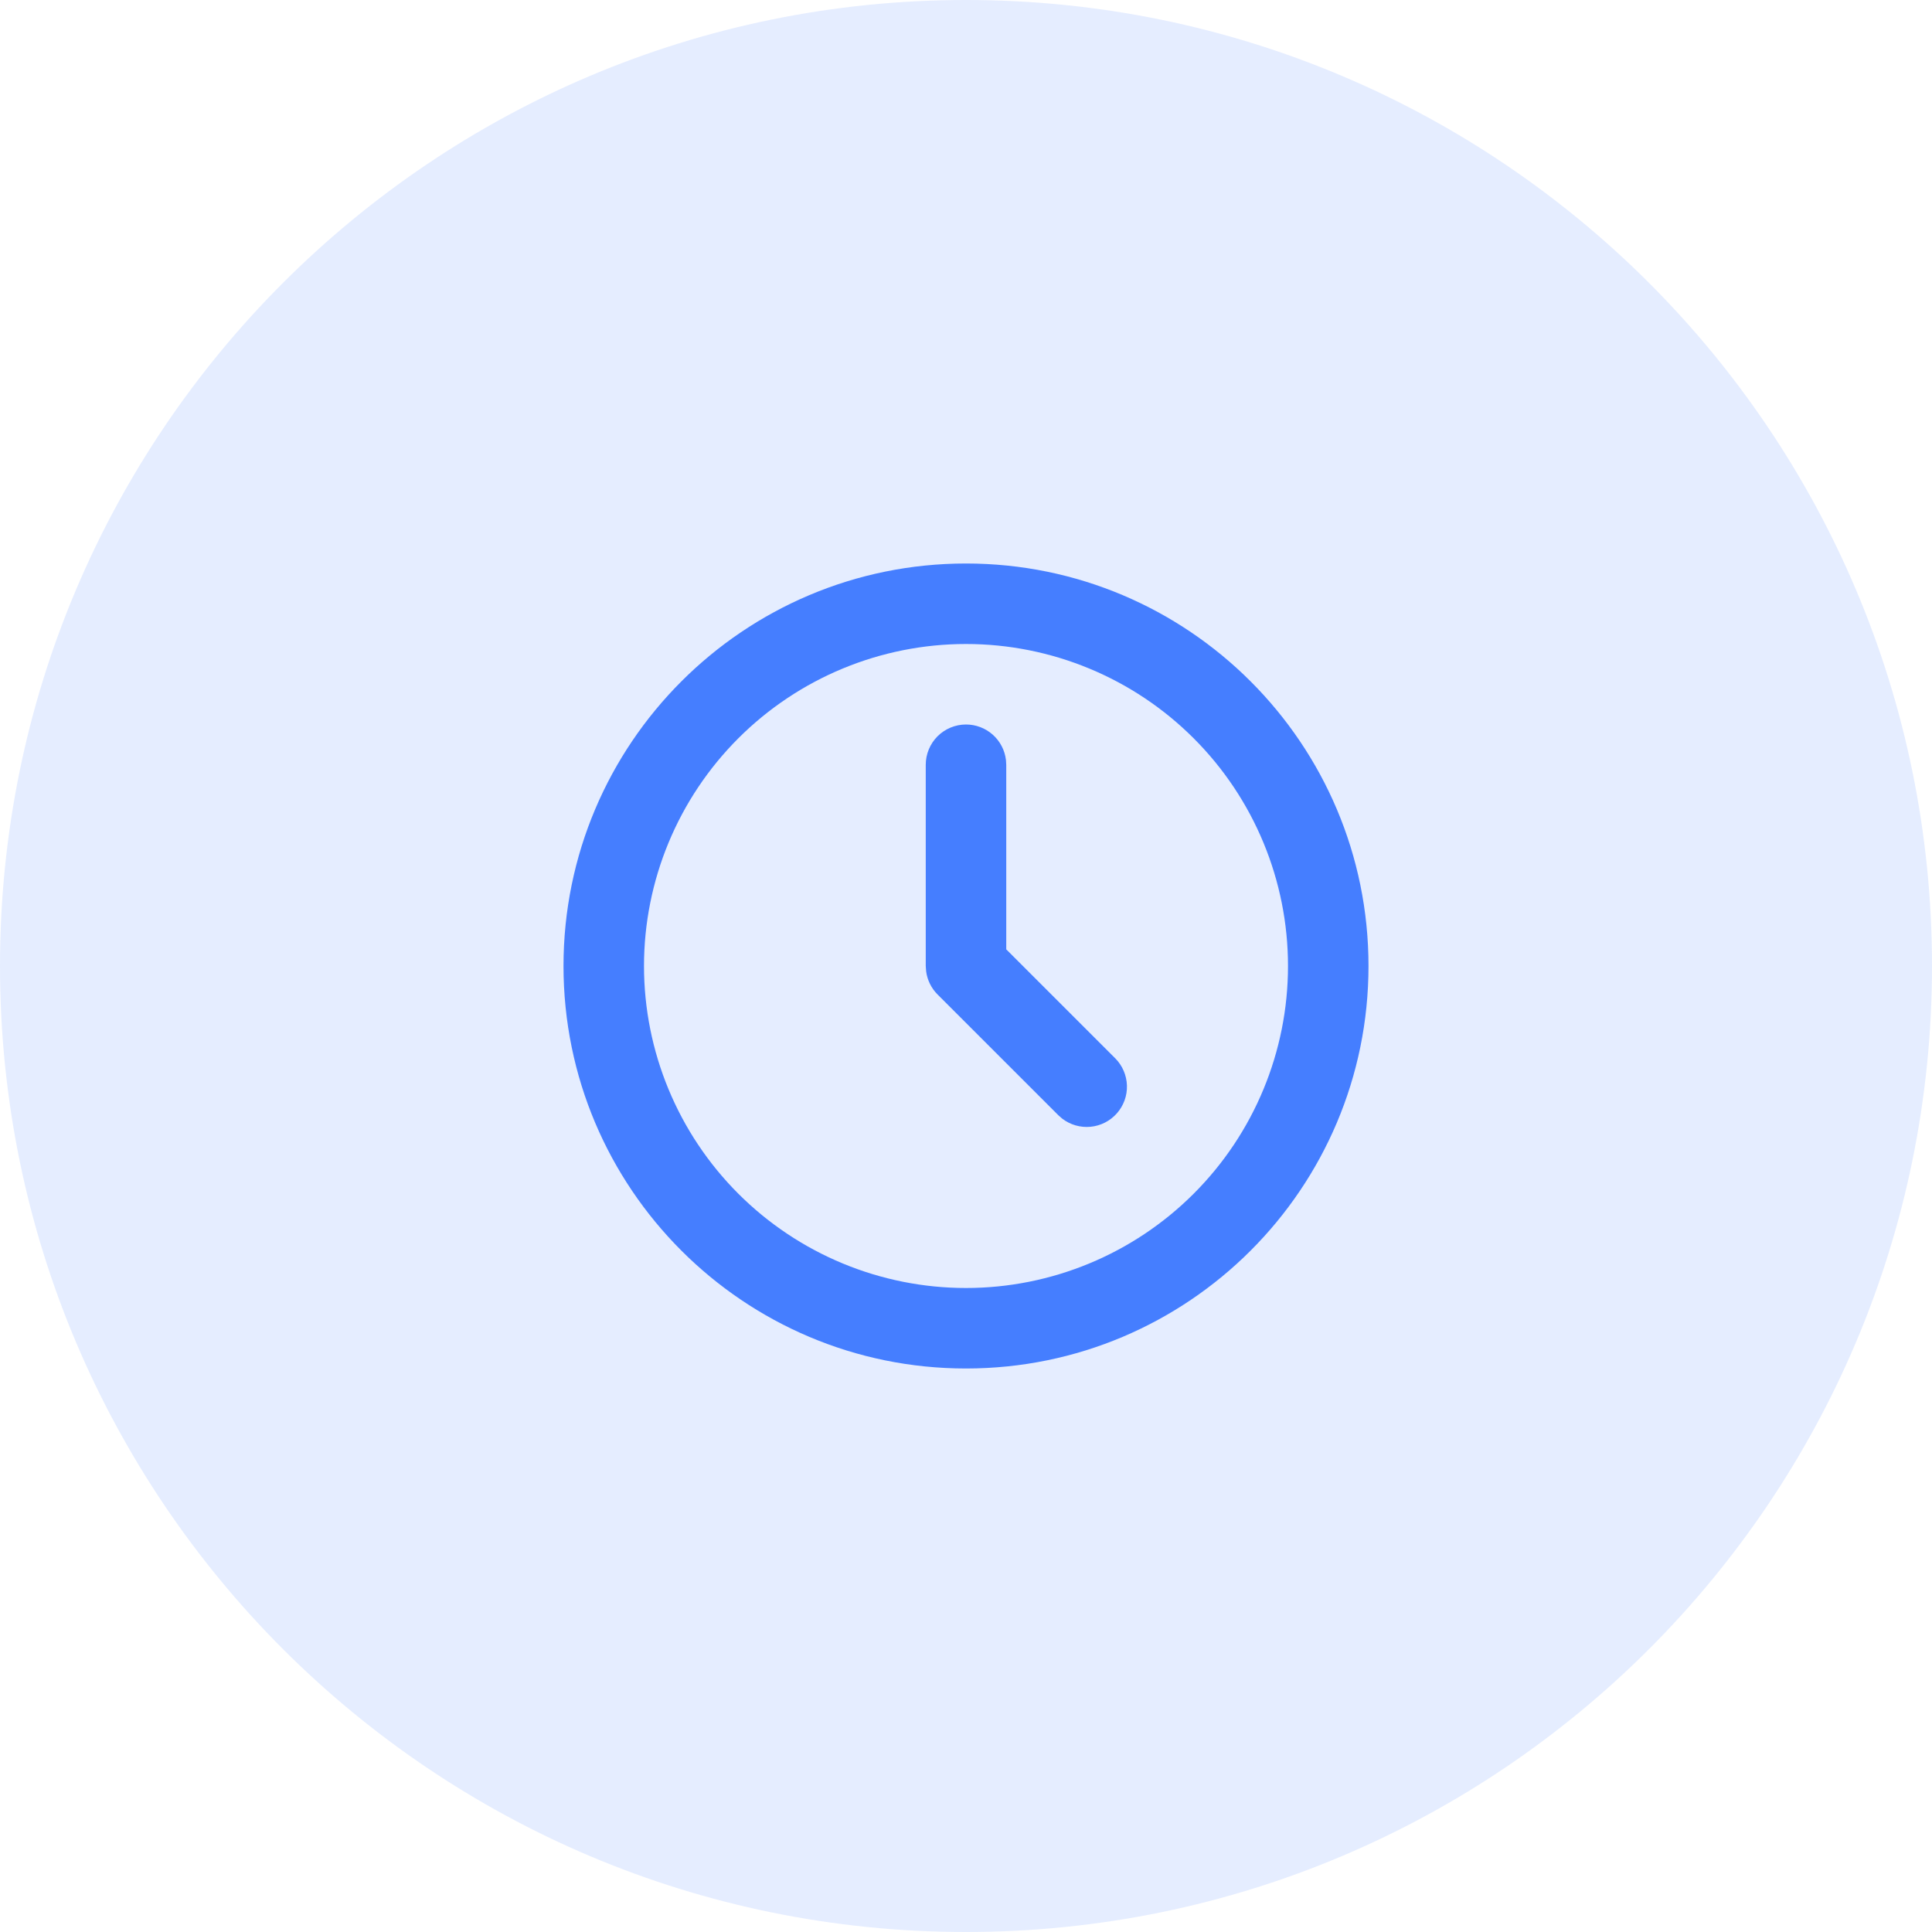
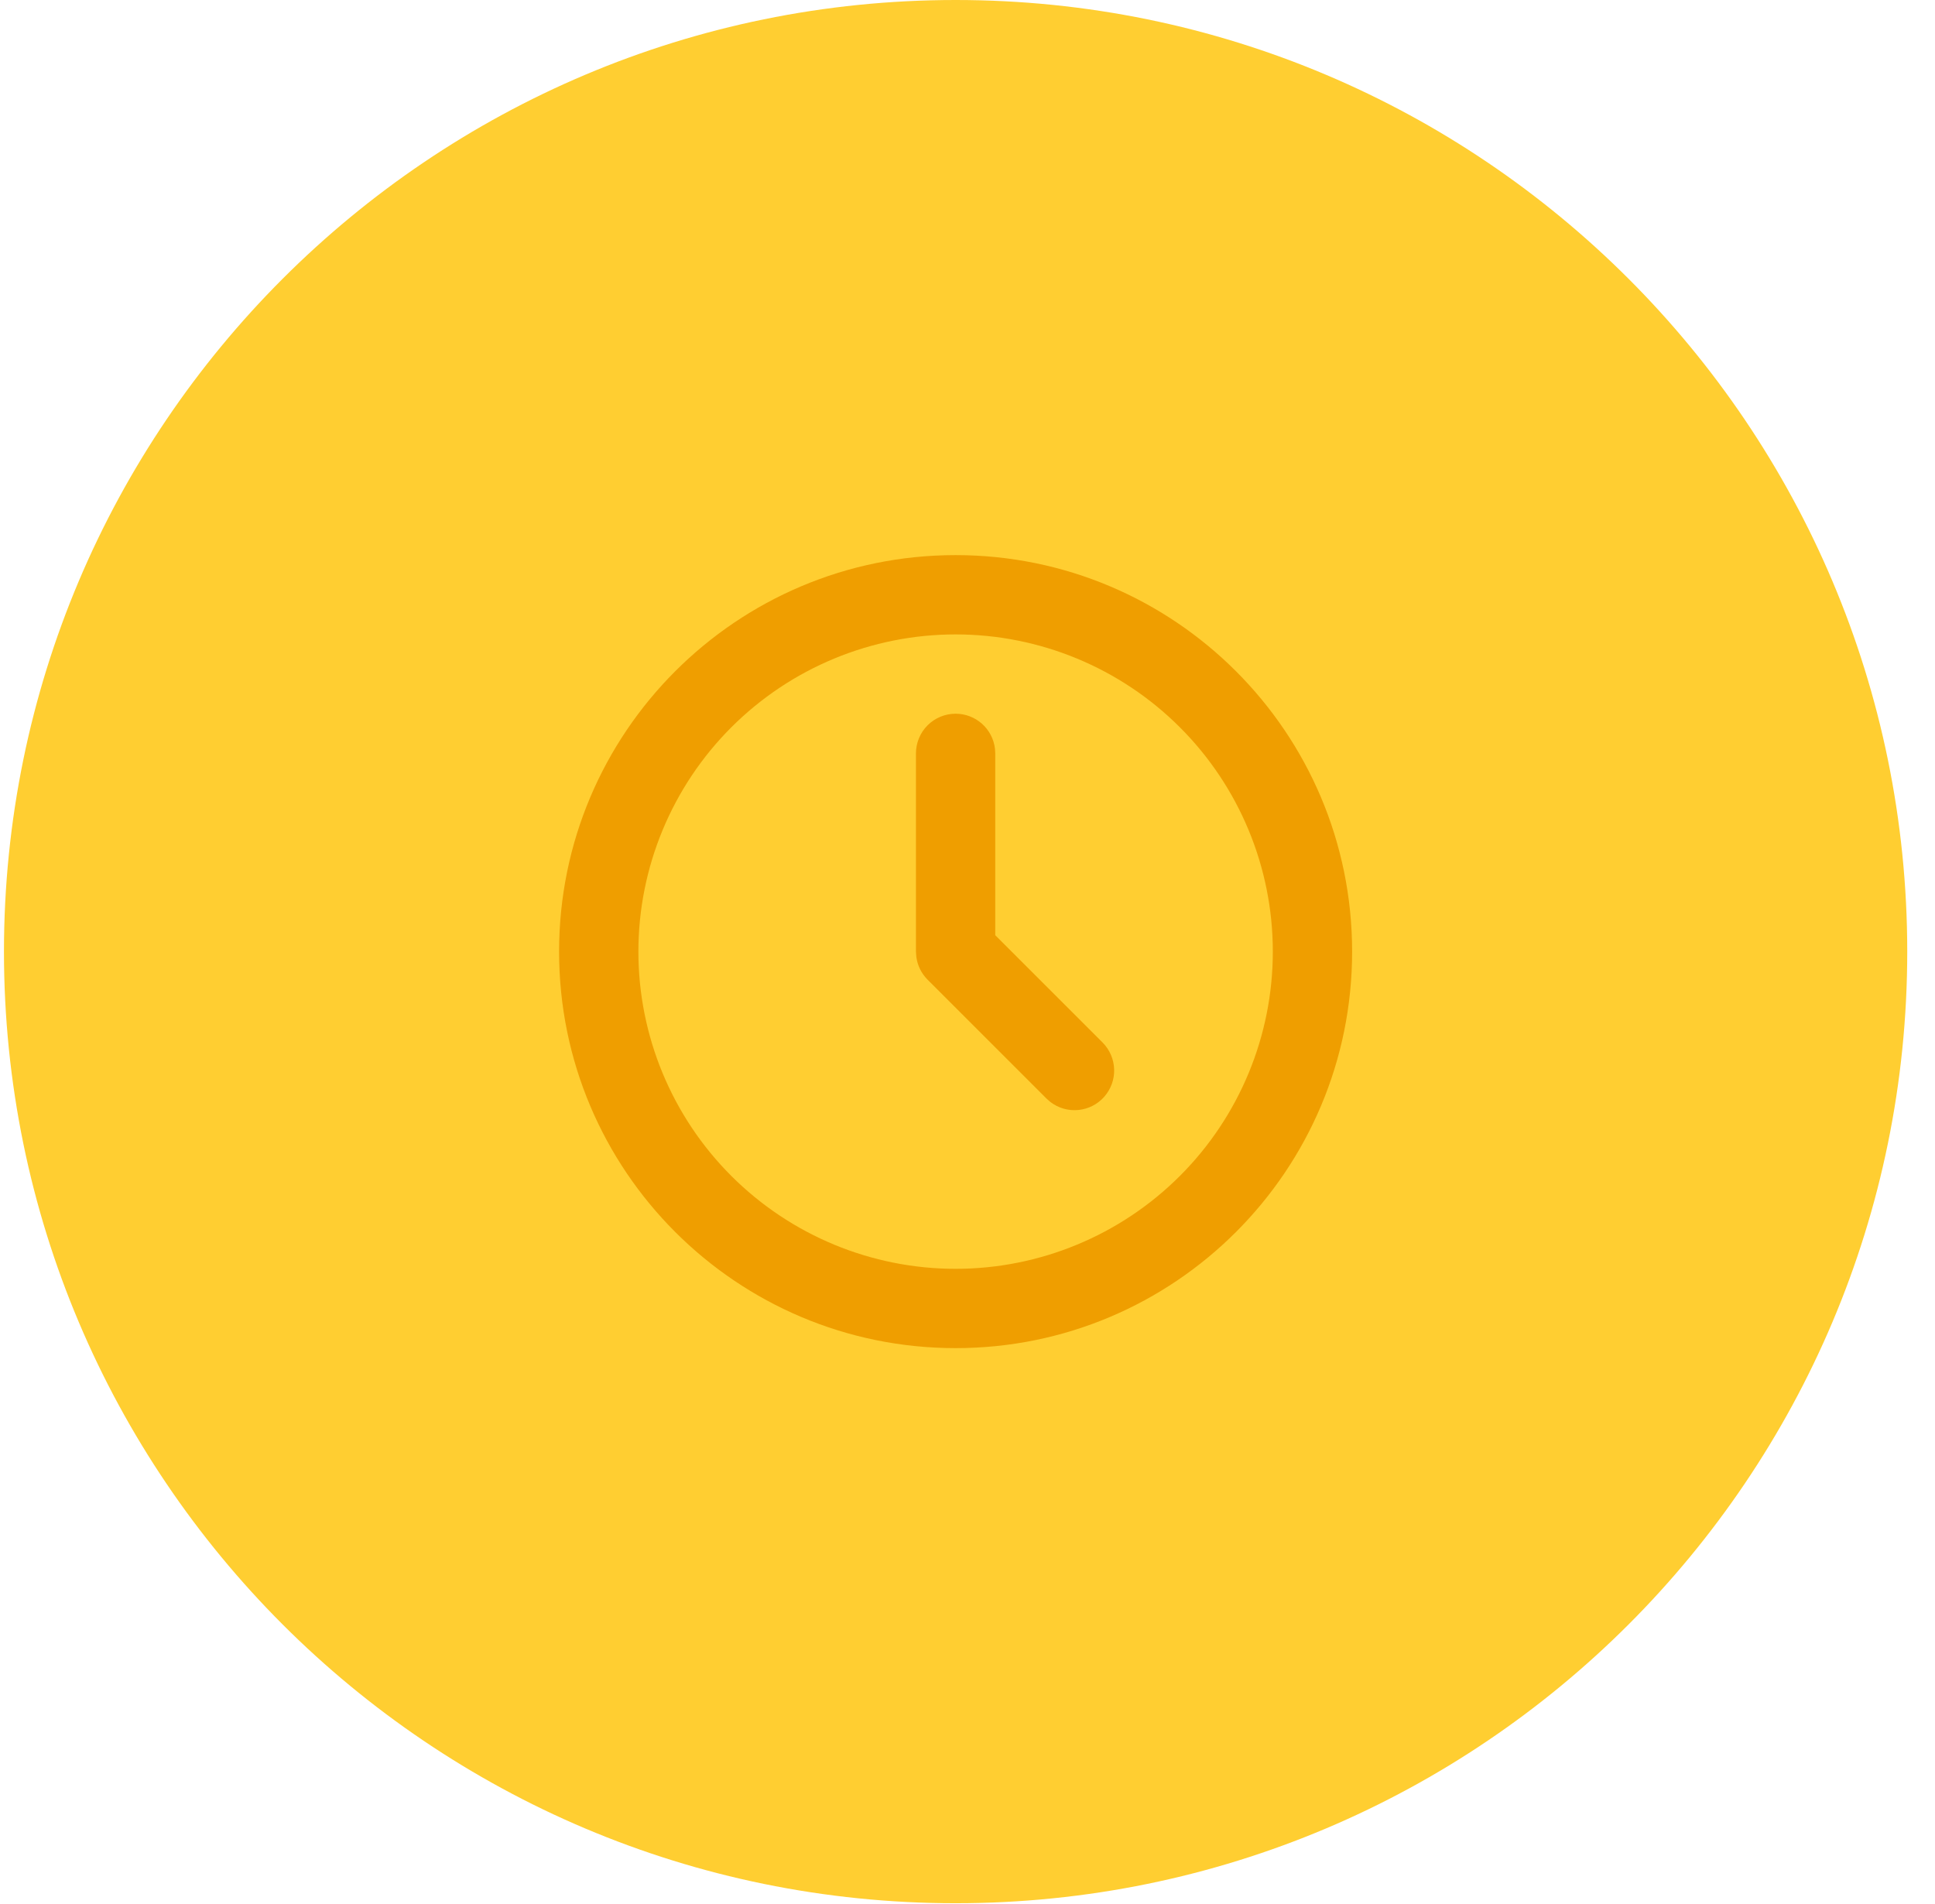
- <svg xmlns="http://www.w3.org/2000/svg" width="60" height="60" viewBox="0 0 60 60" fill="none">
-   <rect width="60" height="60" rx="30" fill="#457EFF" fill-opacity="0.14" />
-   <path d="M30 17.5C36.904 17.5 42.5 23.096 42.5 30C42.5 36.904 36.904 42.5 30 42.5C23.096 42.5 17.5 36.904 17.5 30C17.5 23.096 23.096 17.5 30 17.5ZM30 20C27.348 20 24.805 21.054 22.929 22.929C21.054 24.804 20 27.348 20 30C20 32.652 21.054 35.196 22.929 37.071C24.805 38.946 27.348 40 30 40C32.652 40 35.196 38.946 37.071 37.071C38.947 35.196 40 32.652 40 30C40 27.348 38.947 24.804 37.071 22.929C35.196 21.054 32.652 20 30 20ZM30 22.5C30.306 22.5 30.602 22.612 30.831 22.816C31.059 23.019 31.206 23.3 31.241 23.604L31.25 23.75V29.483L34.634 32.866C34.858 33.091 34.988 33.393 34.998 33.711C35.008 34.028 34.896 34.337 34.686 34.575C34.476 34.814 34.183 34.963 33.867 34.993C33.551 35.023 33.235 34.932 32.984 34.737L32.867 34.634L29.116 30.884C28.922 30.689 28.797 30.436 28.762 30.164L28.75 30V23.75C28.75 23.419 28.882 23.101 29.116 22.866C29.351 22.632 29.669 22.5 30 22.5Z" fill="#457EFF" />
+ <svg xmlns="http://www.w3.org/2000/svg" width="61" height="60" viewBox="0 0 61 60" fill="none">
+   <rect x="0.125" width="60" height="60" rx="30" fill="#FFCE31" />
+   <path d="M30.125 17.5C37.029 17.5 42.625 23.096 42.625 30C42.625 36.904 37.029 42.5 30.125 42.5C23.221 42.5 17.625 36.904 17.625 30C17.625 23.096 23.221 17.5 30.125 17.5ZM30.125 20C27.473 20 24.93 21.054 23.054 22.929C21.179 24.804 20.125 27.348 20.125 30C20.125 32.652 21.179 35.196 23.054 37.071C24.93 38.946 27.473 40 30.125 40C32.777 40 35.321 38.946 37.196 37.071C39.072 35.196 40.125 32.652 40.125 30C40.125 27.348 39.072 24.804 37.196 22.929C35.321 21.054 32.777 20 30.125 20ZM30.125 22.5C30.431 22.5 30.727 22.612 30.956 22.816C31.184 23.019 31.331 23.3 31.366 23.604L31.375 23.75V29.483L34.759 32.866C34.983 33.091 35.113 33.393 35.123 33.711C35.133 34.028 35.021 34.337 34.811 34.575C34.601 34.814 34.308 34.963 33.992 34.993C33.676 35.023 33.36 34.932 33.109 34.737L32.992 34.634L29.241 30.884C29.047 30.689 28.922 30.436 28.887 30.164L28.875 30V23.75C28.875 23.419 29.007 23.101 29.241 22.866C29.476 22.632 29.794 22.5 30.125 22.5Z" fill="#EF9E00" />
</svg>
